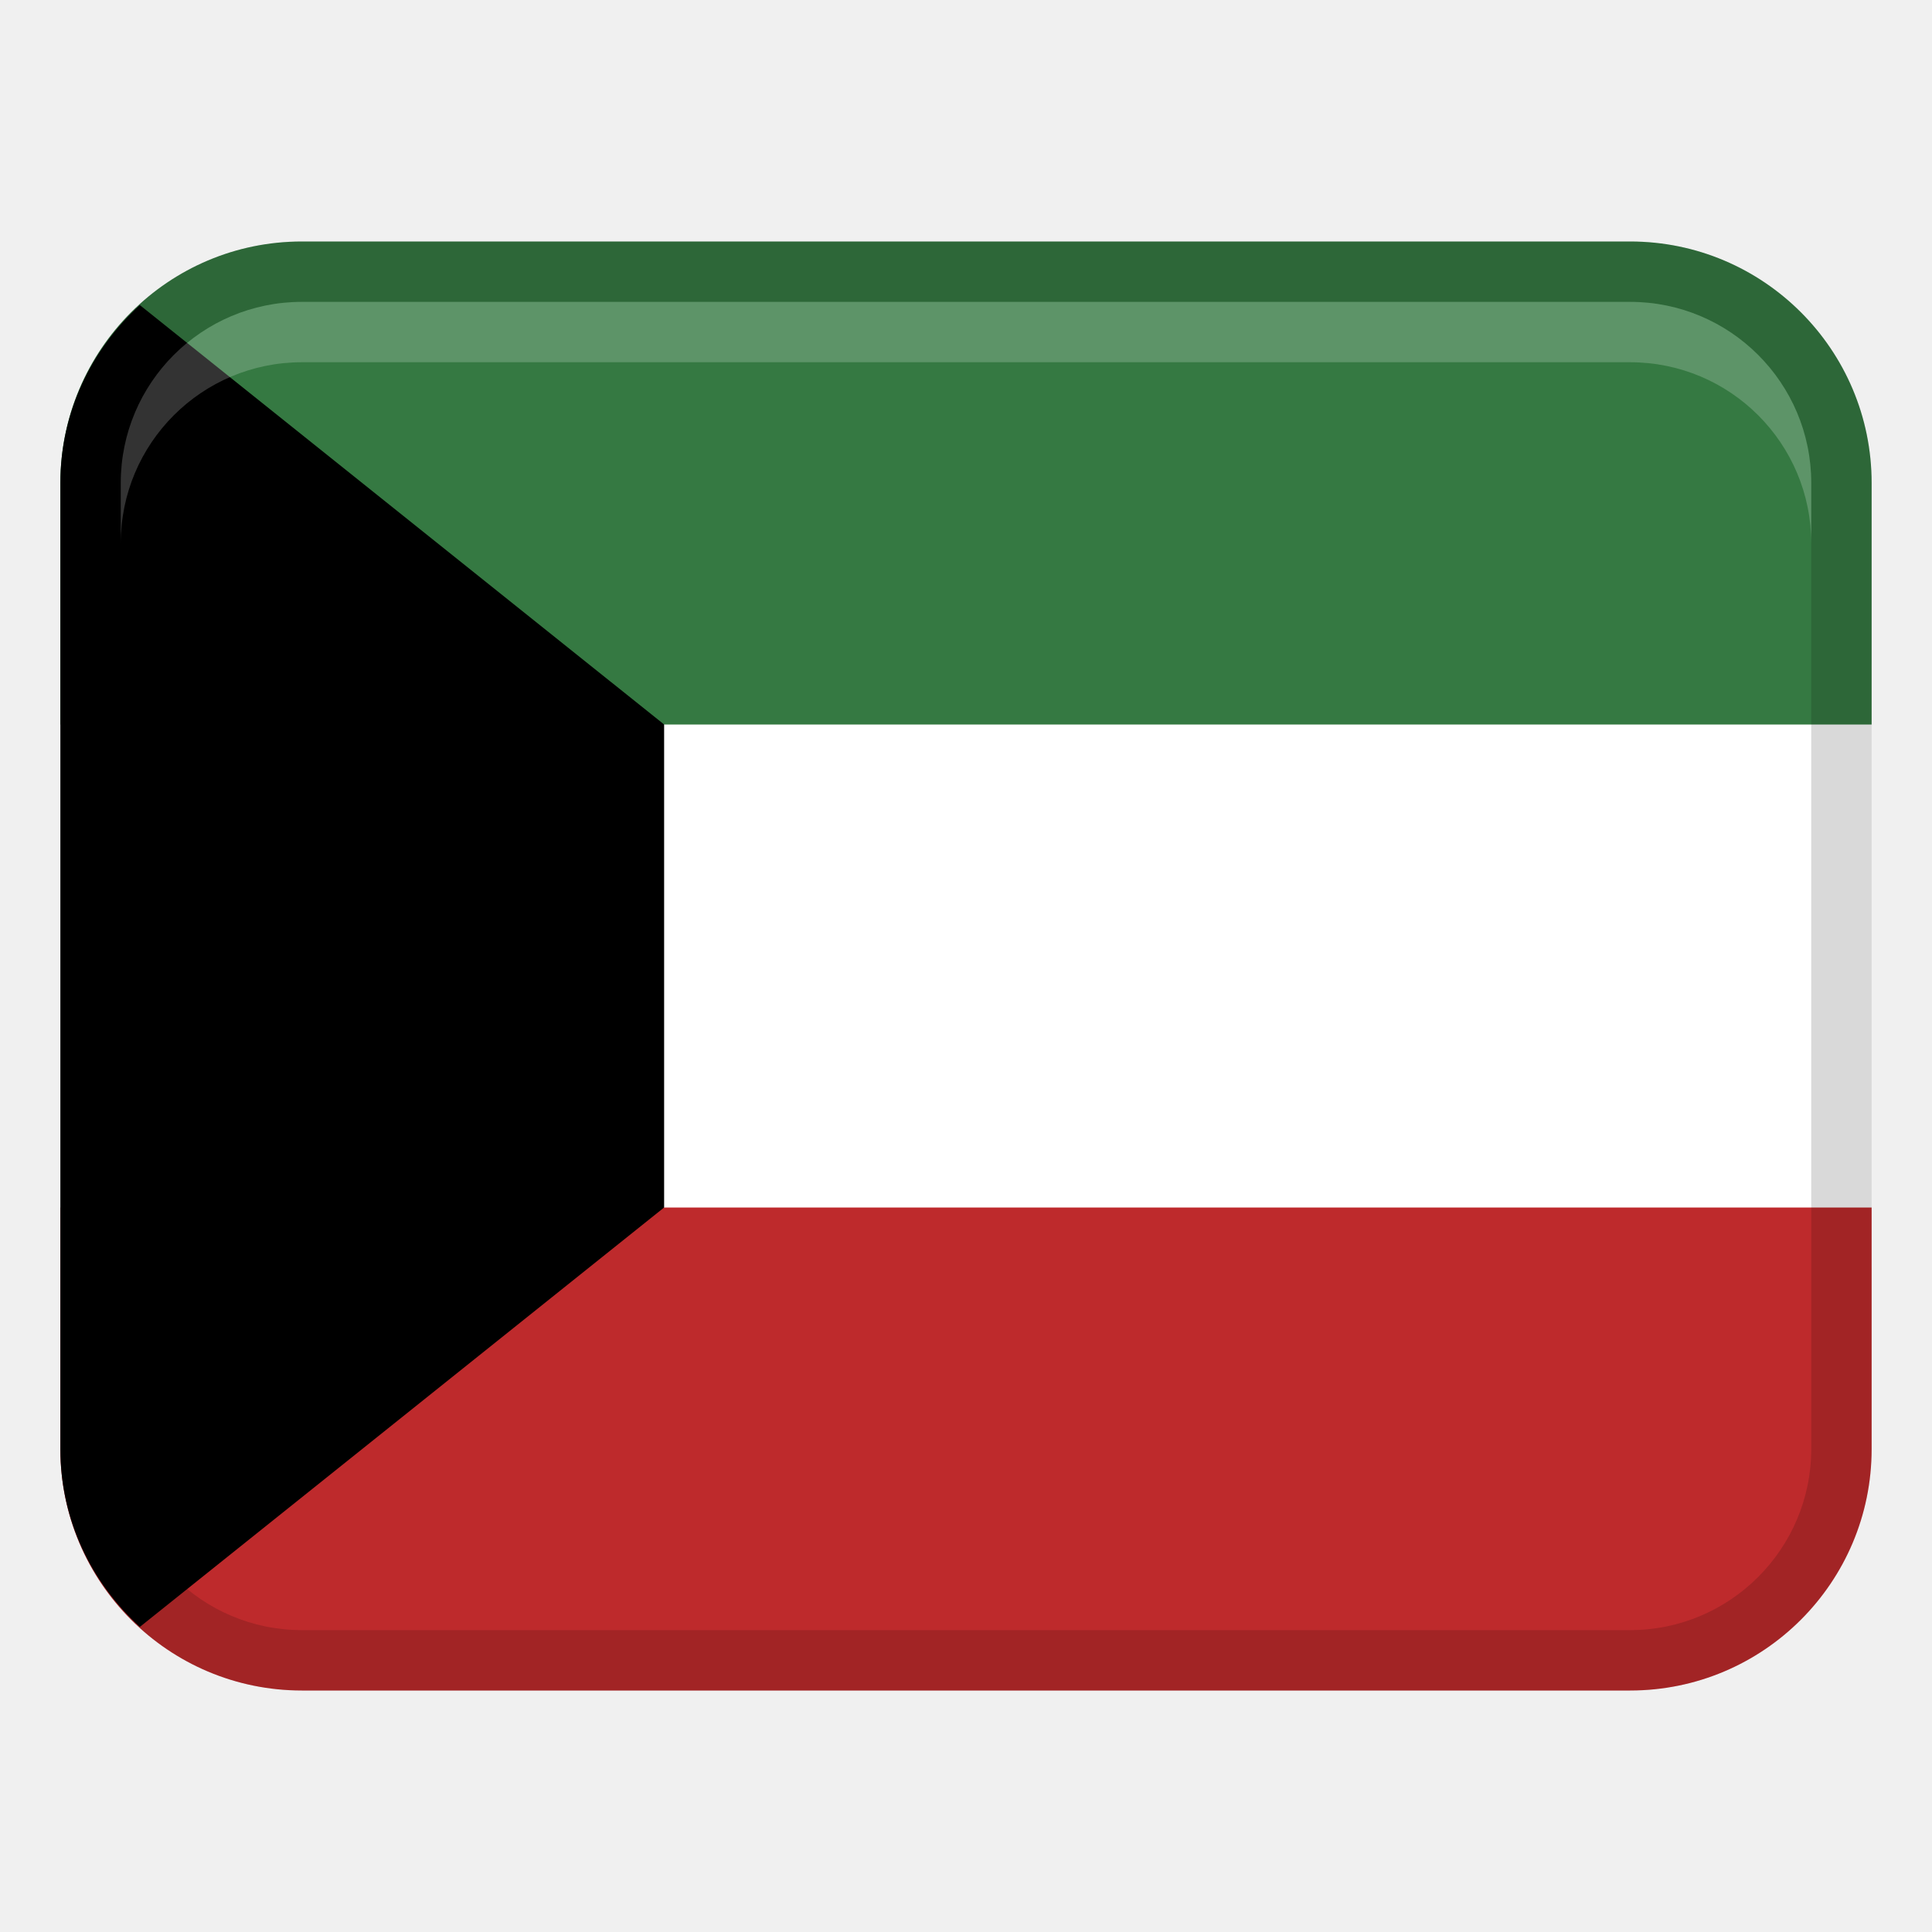
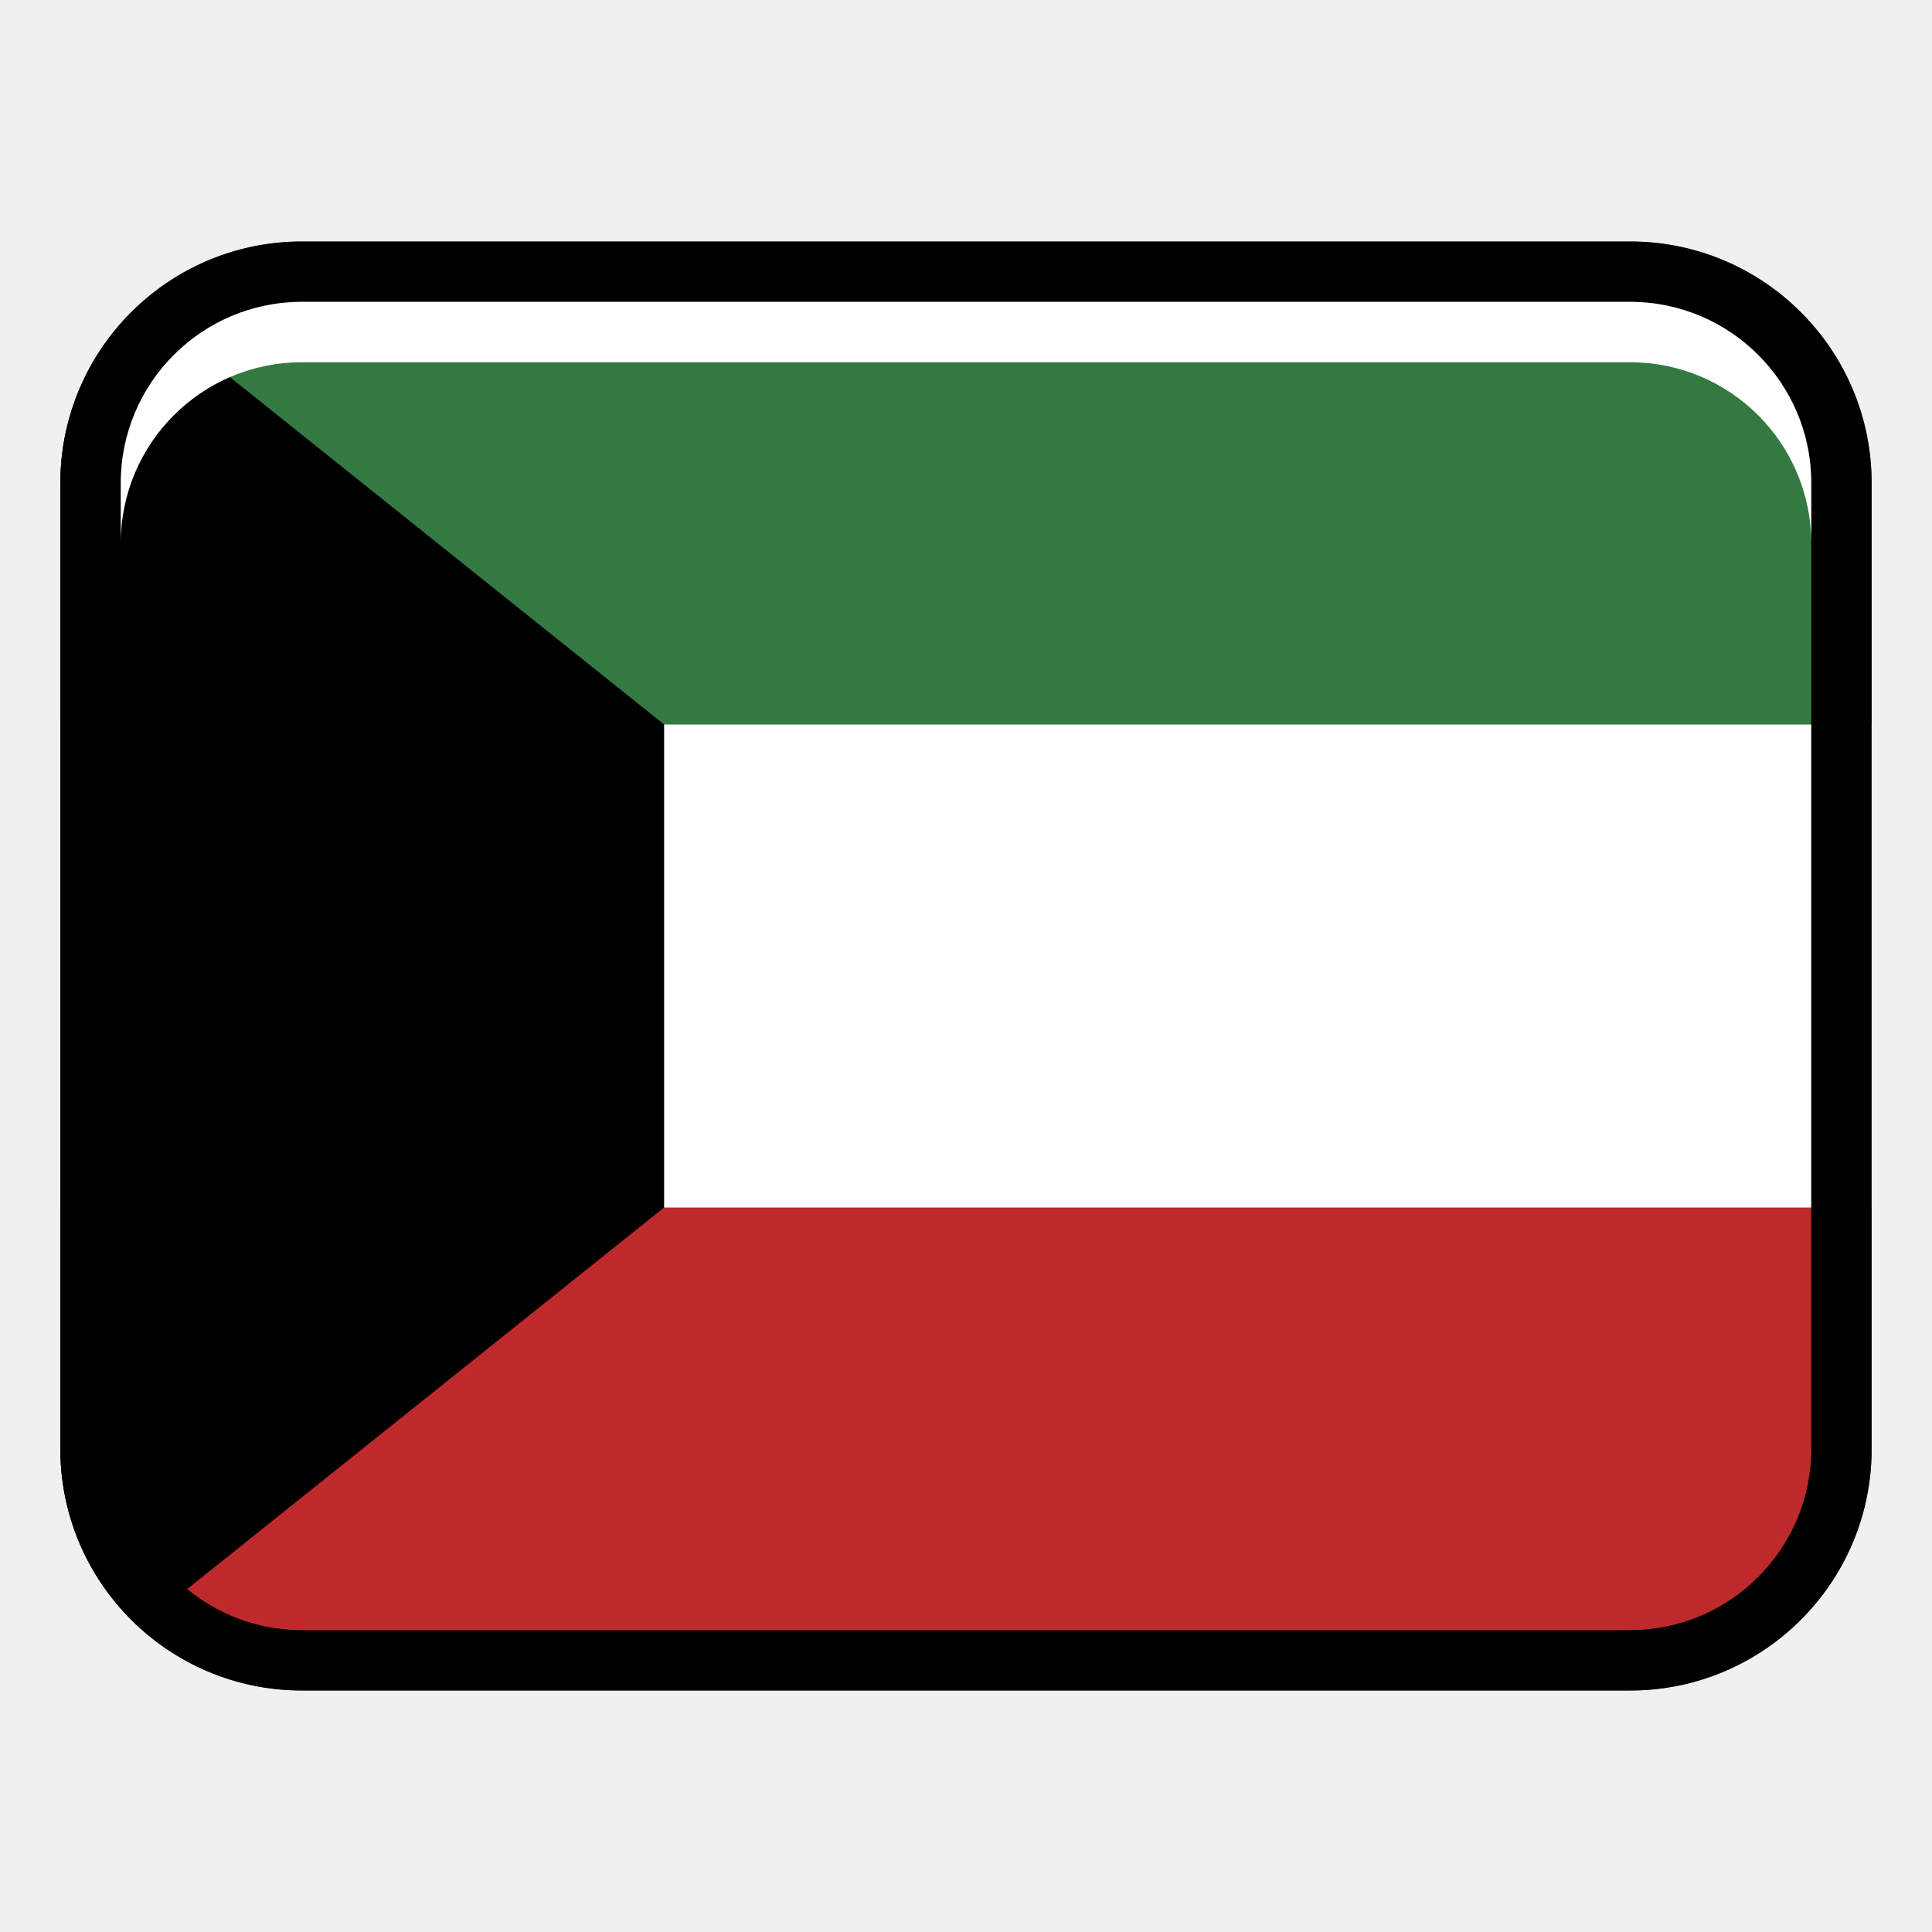
<svg xmlns="http://www.w3.org/2000/svg" width="32" height="32" viewBox="0 0 32 32">
  <g class="nc-icon-wrapper">
    <path fill="#fff" d="M1 11H31V21H1z" />
    <path d="M5,4H27c2.208,0,4,1.792,4,4v4H1v-4c0-2.208,1.792-4,4-4Z" fill="#357942" />
    <path d="M5,20H27c2.208,0,4,1.792,4,4v4H1v-4c0-2.208,1.792-4,4-4Z" transform="rotate(180 16 24)" fill="#be2a2c" />
    <path d="M11,12L2.316,5.053c-.803,.732-1.316,1.776-1.316,2.947V24c0,1.172,.513,2.216,1.316,2.947l8.684-6.947V12Z" />
-     <path d="M27,4H5c-2.209,0-4,1.791-4,4V24c0,2.209,1.791,4,4,4H27c2.209,0,4-1.791,4-4V8c0-2.209-1.791-4-4-4Zm3,20c0,1.654-1.346,3-3,3H5c-1.654,0-3-1.346-3-3V8c0-1.654,1.346-3,3-3H27c1.654,0,3,1.346,3,3V24Z" opacity=".15" />
-     <path d="M27,5H5c-1.657,0-3,1.343-3,3v1c0-1.657,1.343-3,3-3H27c1.657,0,3,1.343,3,3v-1c0-1.657-1.343-3-3-3Z" fill="#fff" opacity=".2" />
+     <path d="M27,4H5c-2.209,0-4,1.791-4,4V24c0,2.209,1.791,4,4,4H27c2.209,0,4-1.791,4-4V8c0-2.209-1.791-4-4-4Zm3,20c0,1.654-1.346,3-3,3H5c-1.654,0-3-1.346-3-3V8c0-1.654,1.346-3,3-3H27c1.654,0,3,1.346,3,3V24Z" opacitj=".15" />
+     <path d="M27,5H5c-1.657,0-3,1.343-3,3v1c0-1.657,1.343-3,3-3H27c1.657,0,3,1.343,3,3v-1c0-1.657-1.343-3-3-3Z" fill="#fff" opacitj=".2" />
  </g>
</svg>
